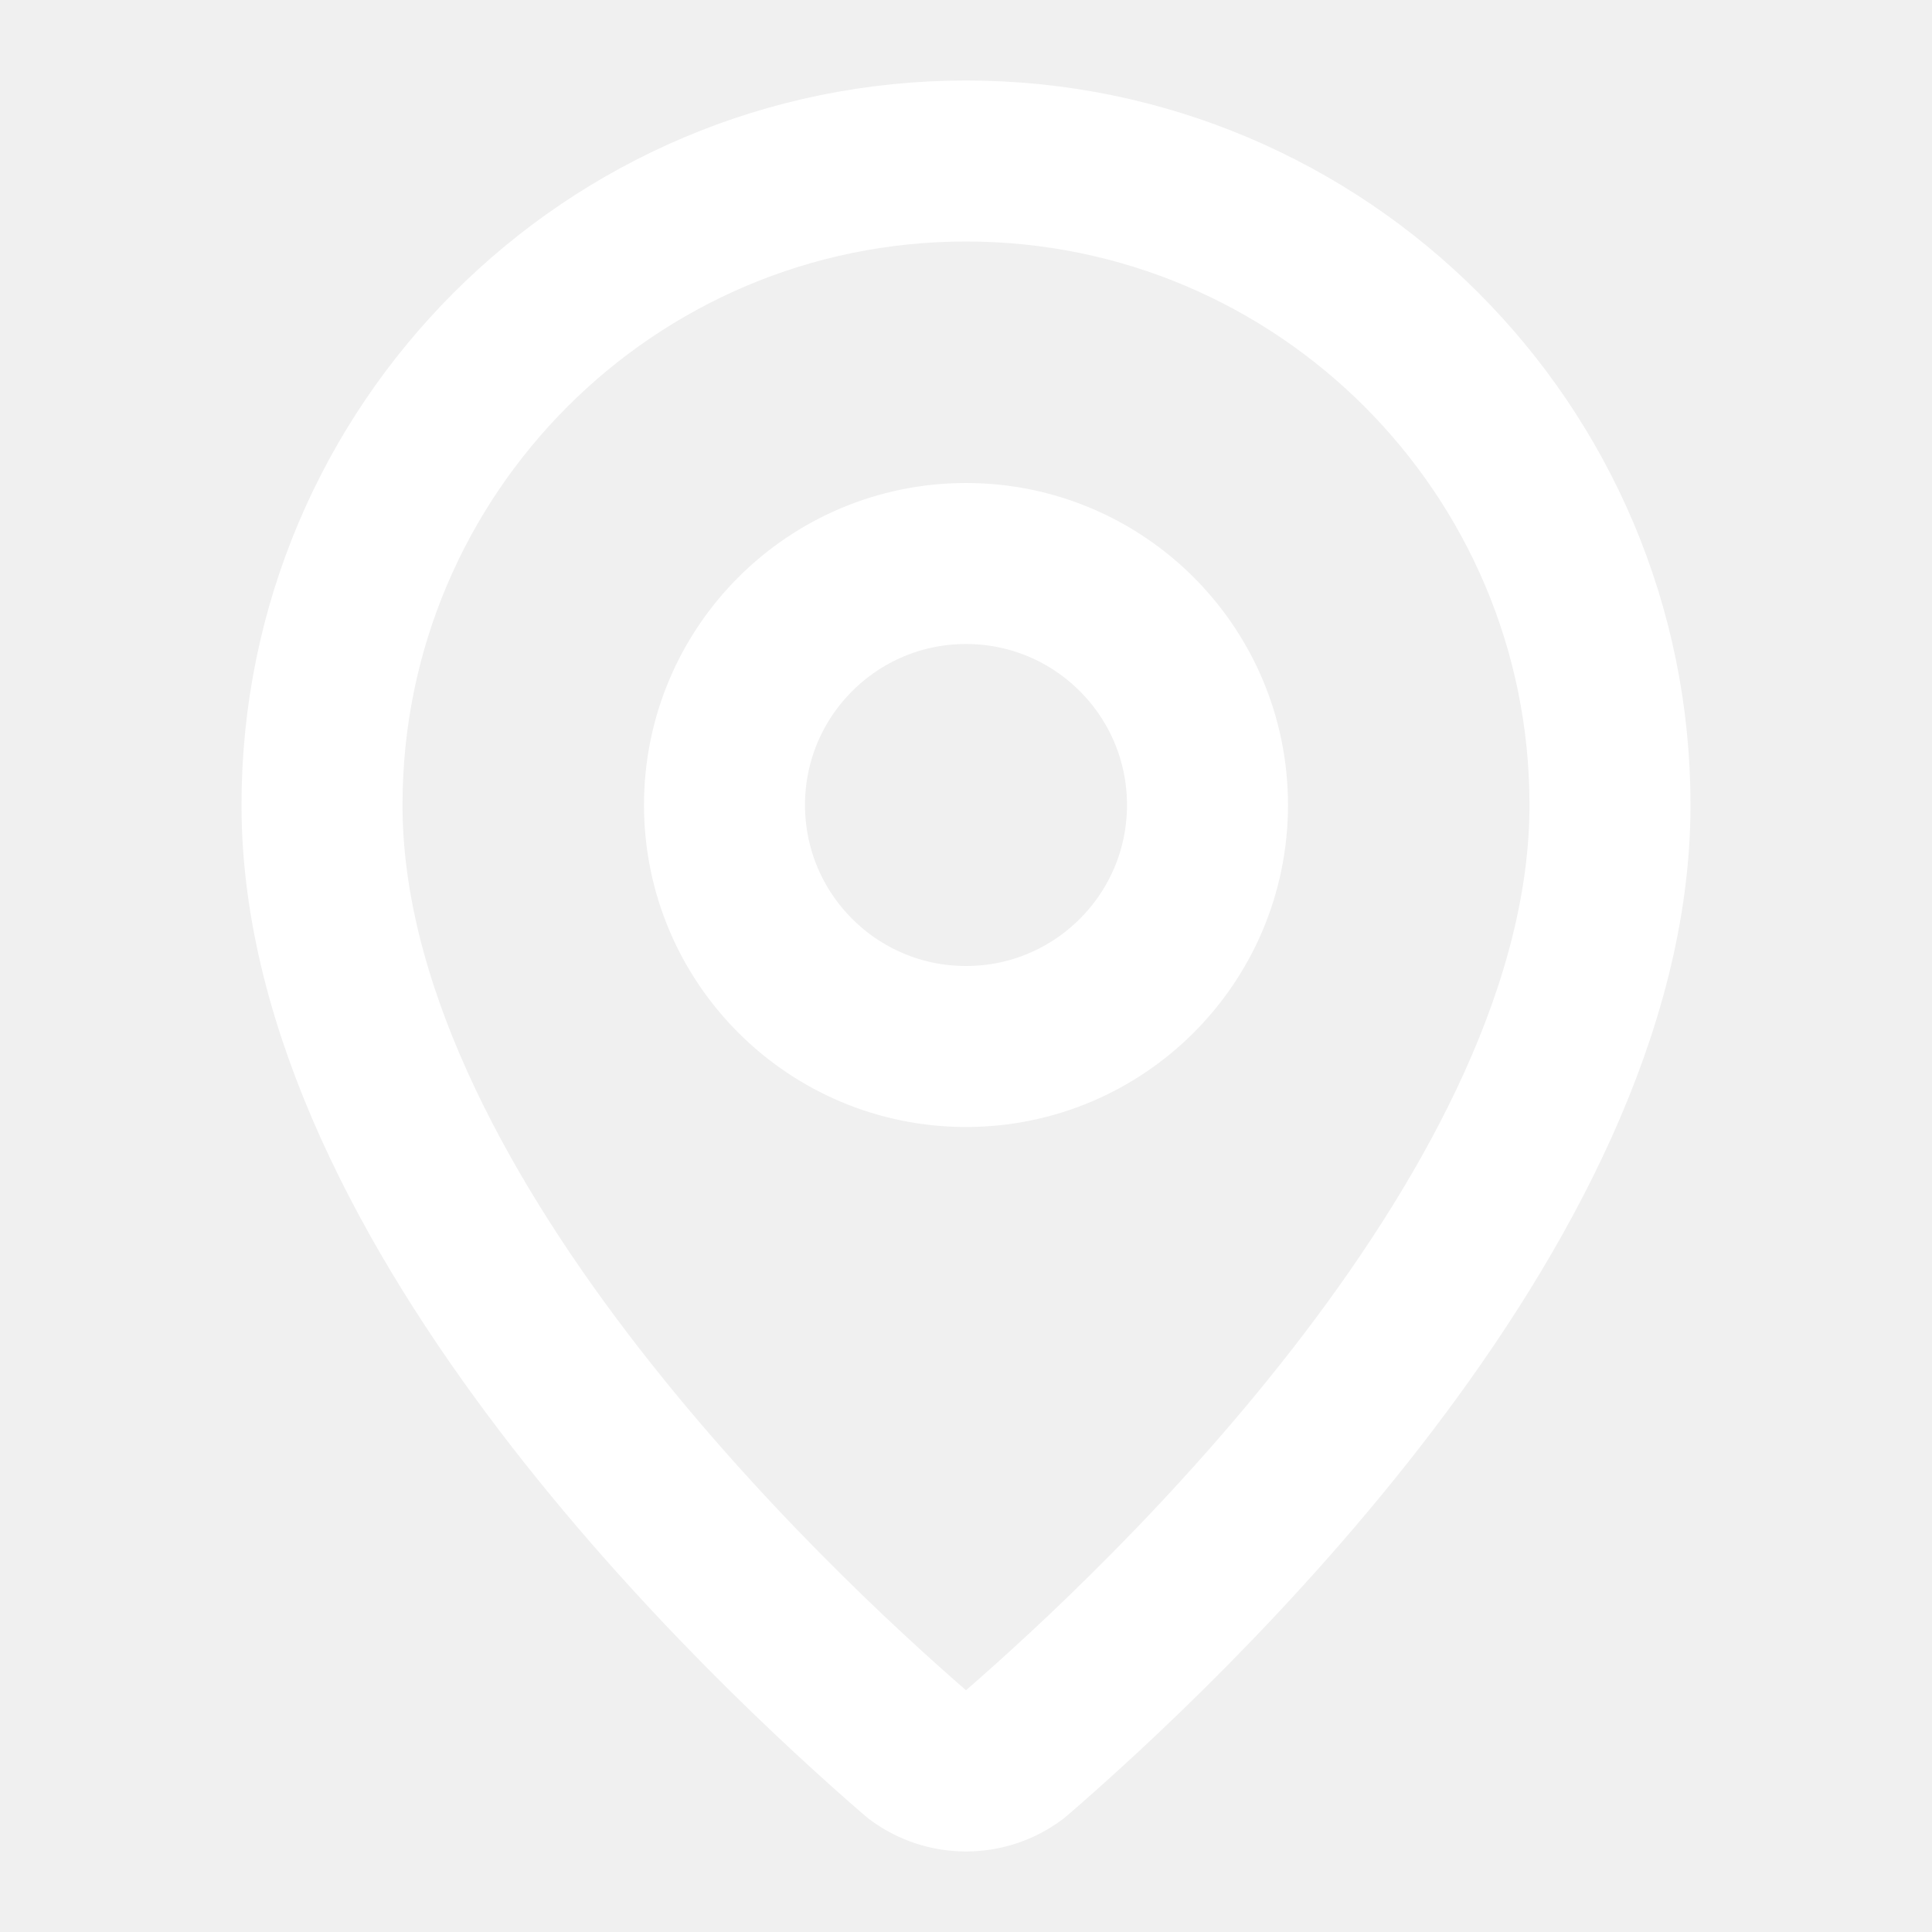
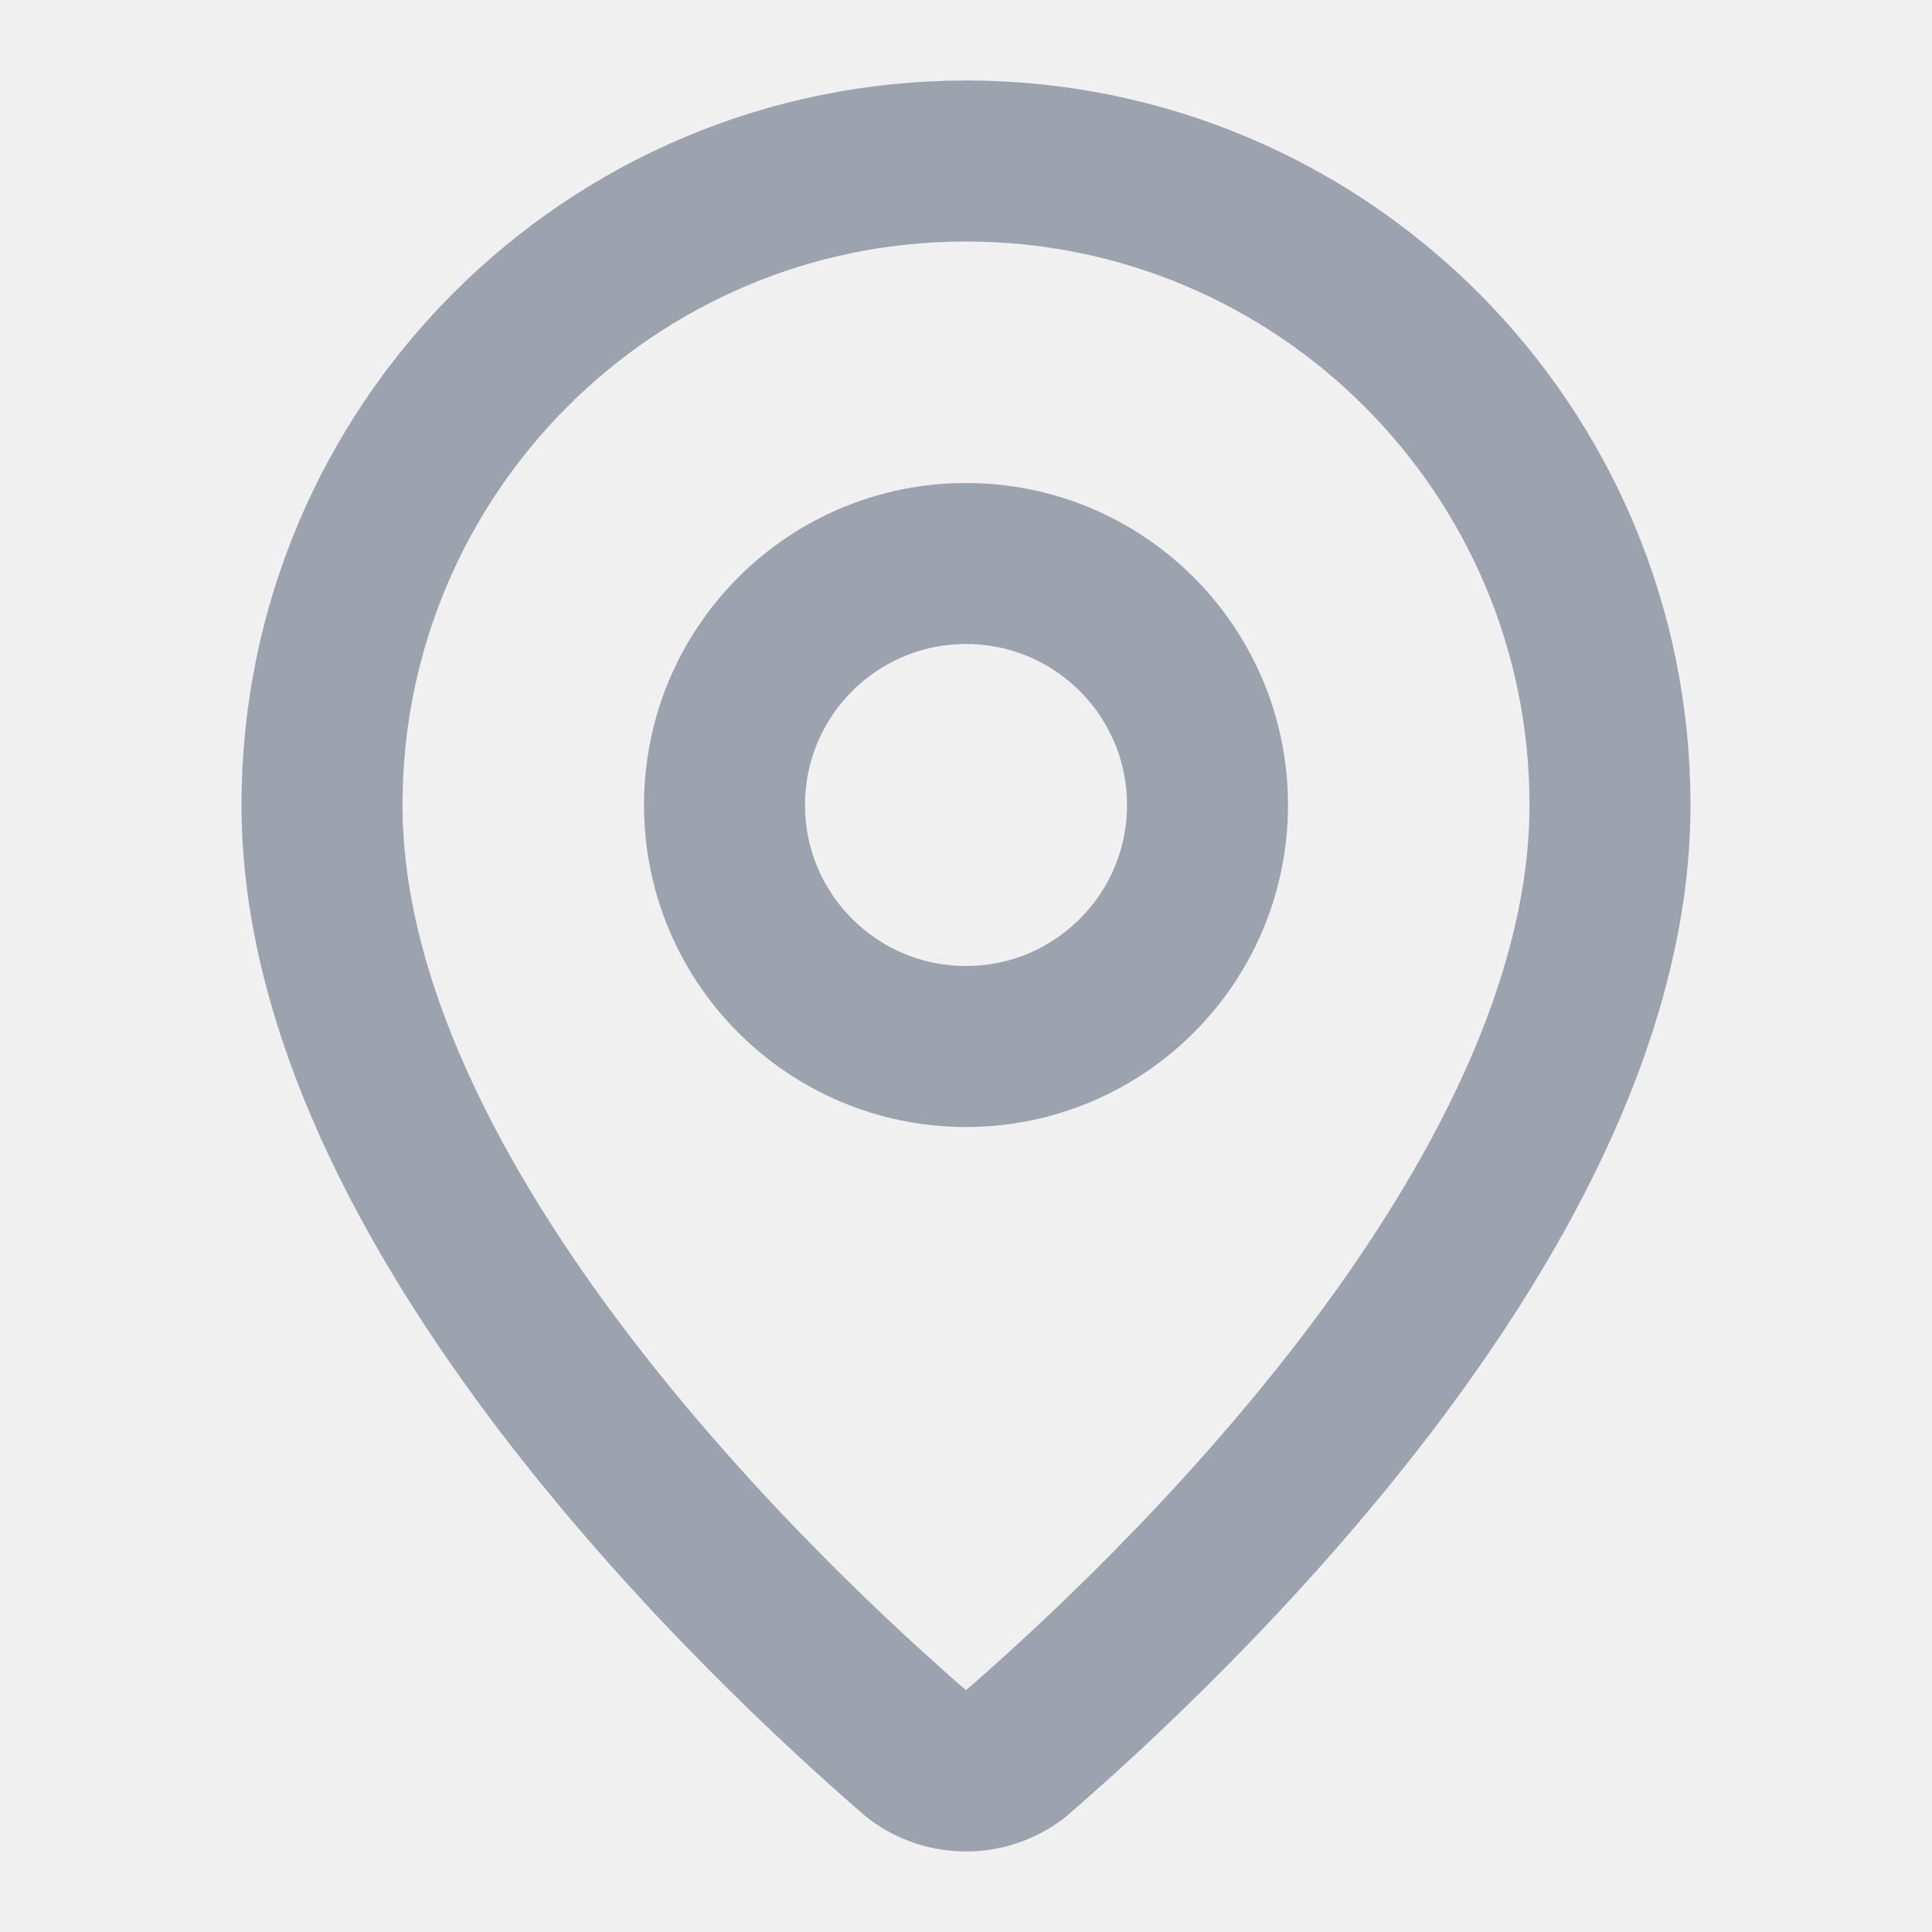
- <svg xmlns="http://www.w3.org/2000/svg" width="24" height="24" viewBox="0 0 24 24" fill="none" stroke="#ffffff" stroke-width="2" stroke-linecap="round" stroke-linejoin="round" class="lucide lucide-map-pin-icon lucide-map-pin">
+ <svg xmlns="http://www.w3.org/2000/svg" width="24" height="24" viewBox="0 0 24 24" fill="none" stroke="#9CA3AF" stroke-width="2" stroke-linecap="round" stroke-linejoin="round" class="lucide lucide-map-pin-icon lucide-map-pin">
  <path d="M20 10c0 4.993-5.539 10.193-7.399 11.799a1 1 0 0 1-1.202 0C9.539 20.193 4 14.993 4 10a8 8 0 0 1 16 0" />
  <circle cx="12" cy="10" r="3" />
</svg>
